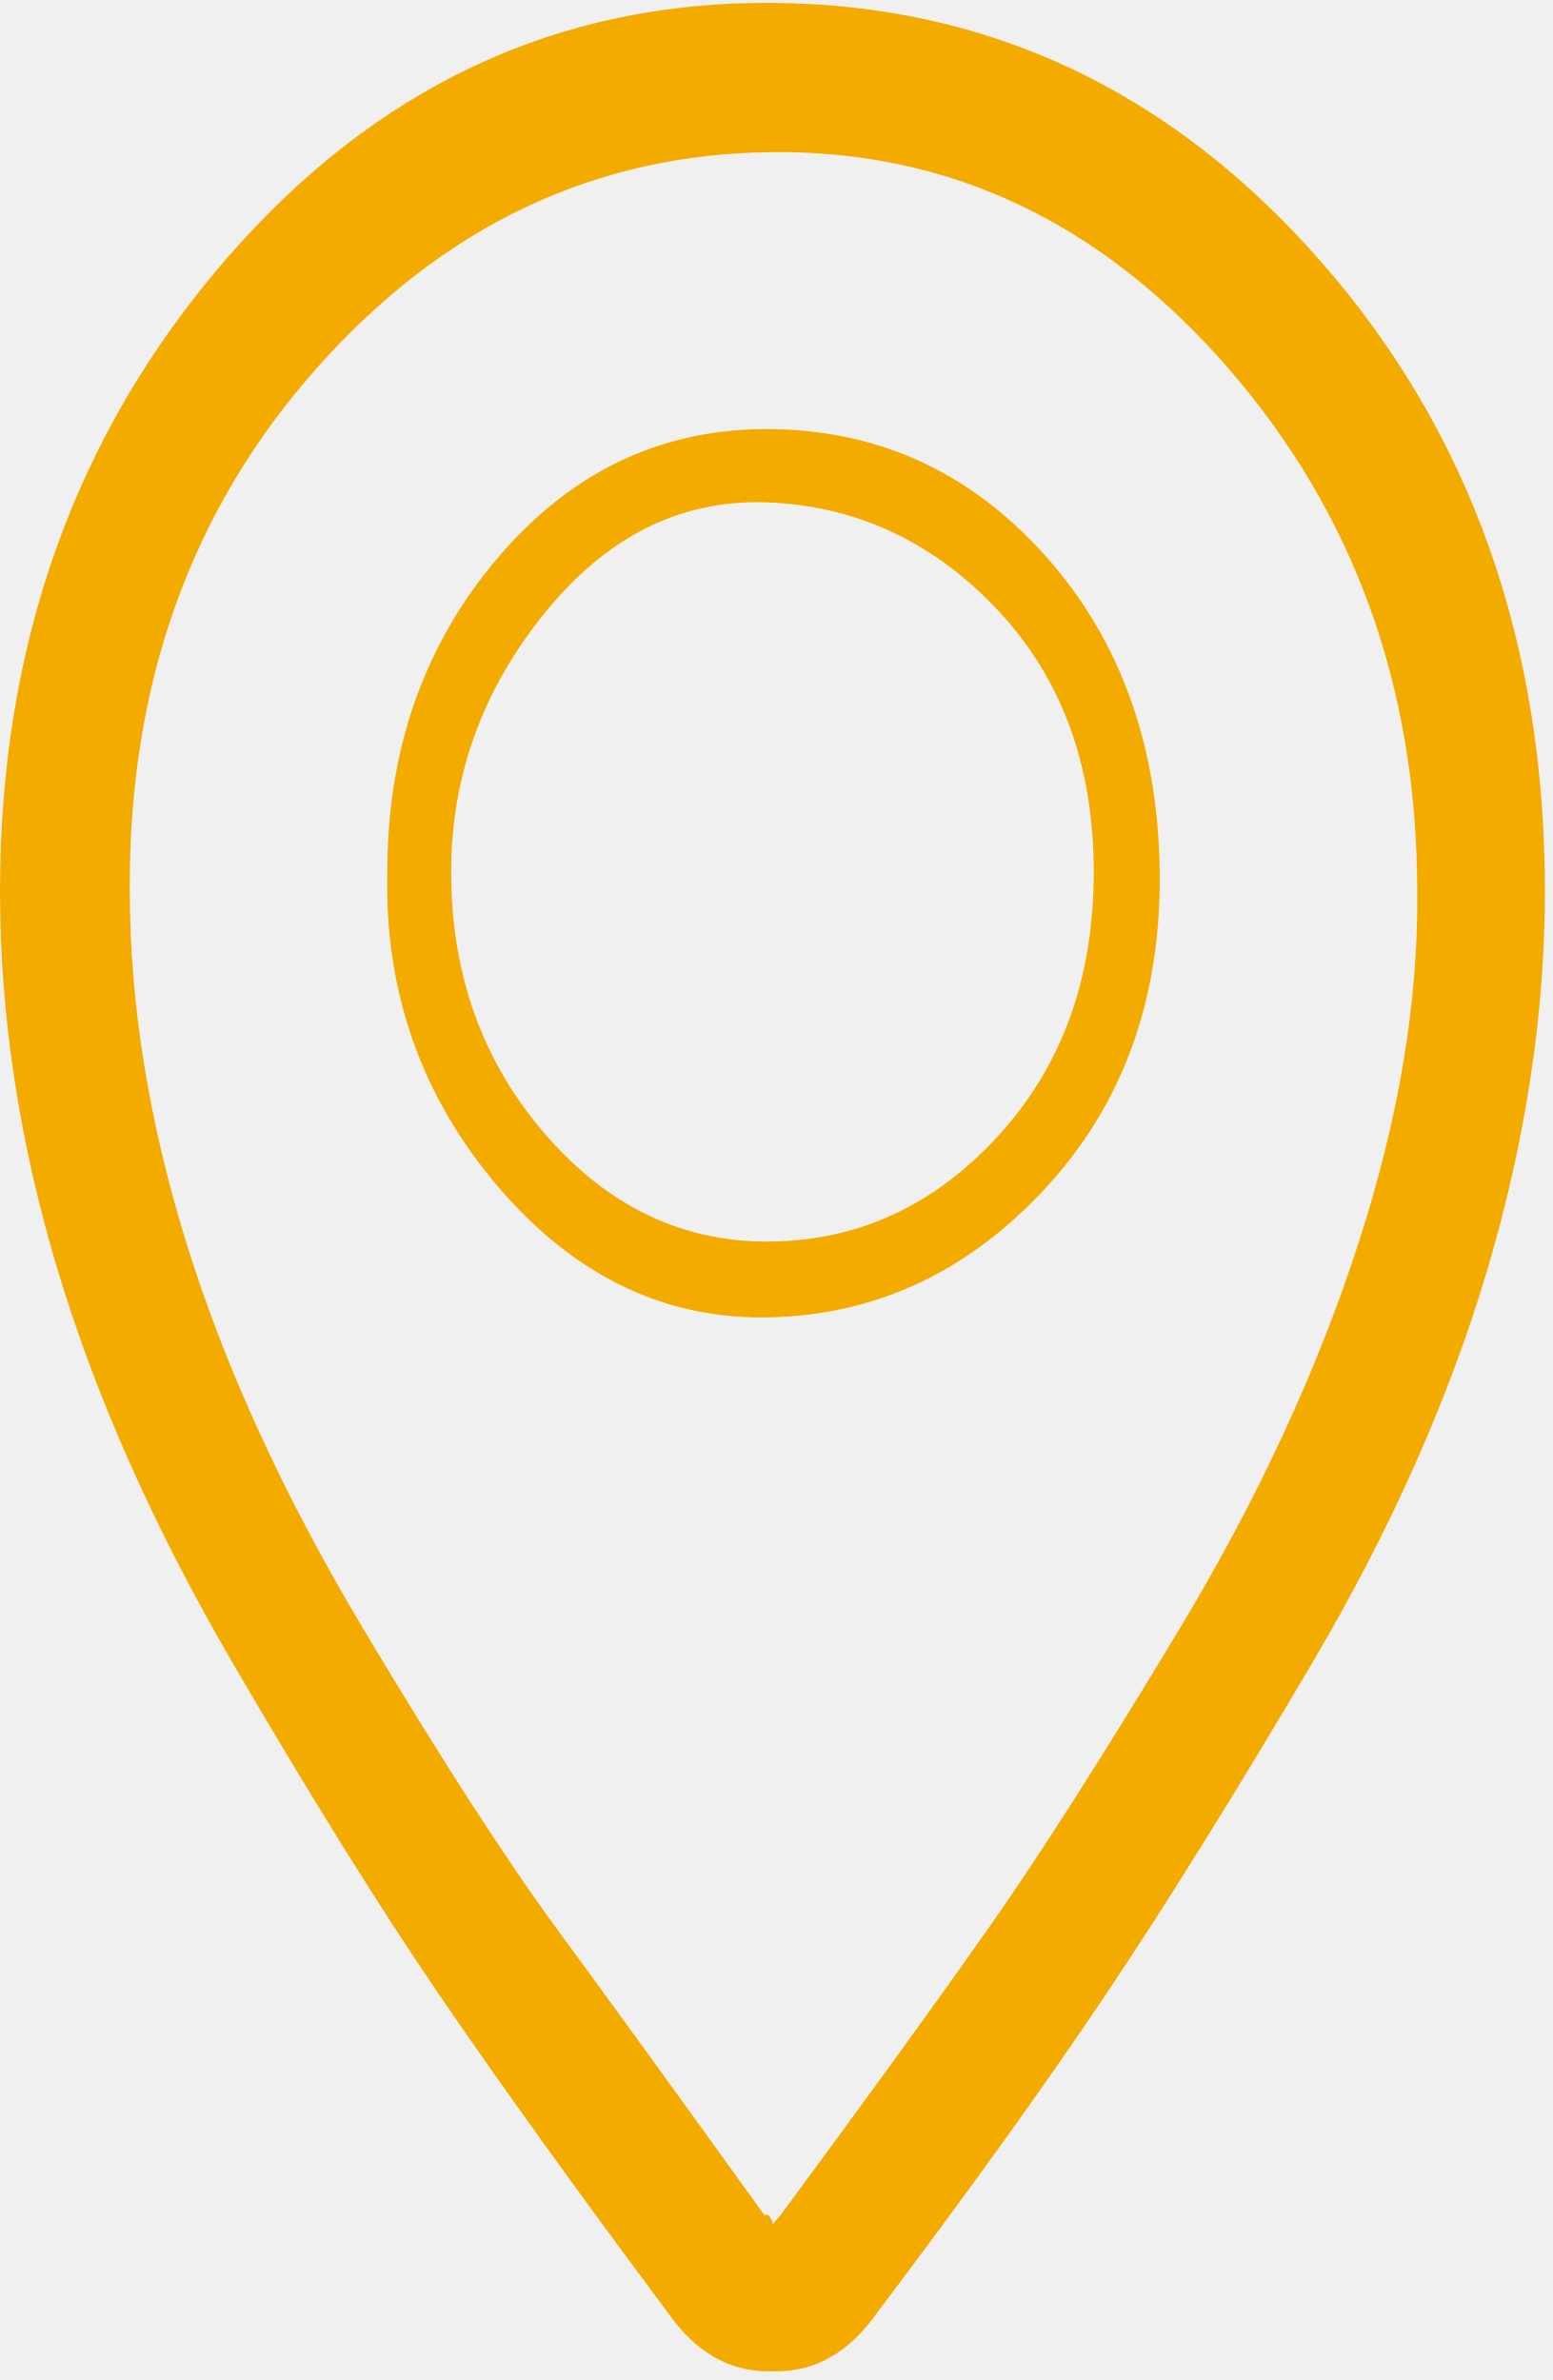
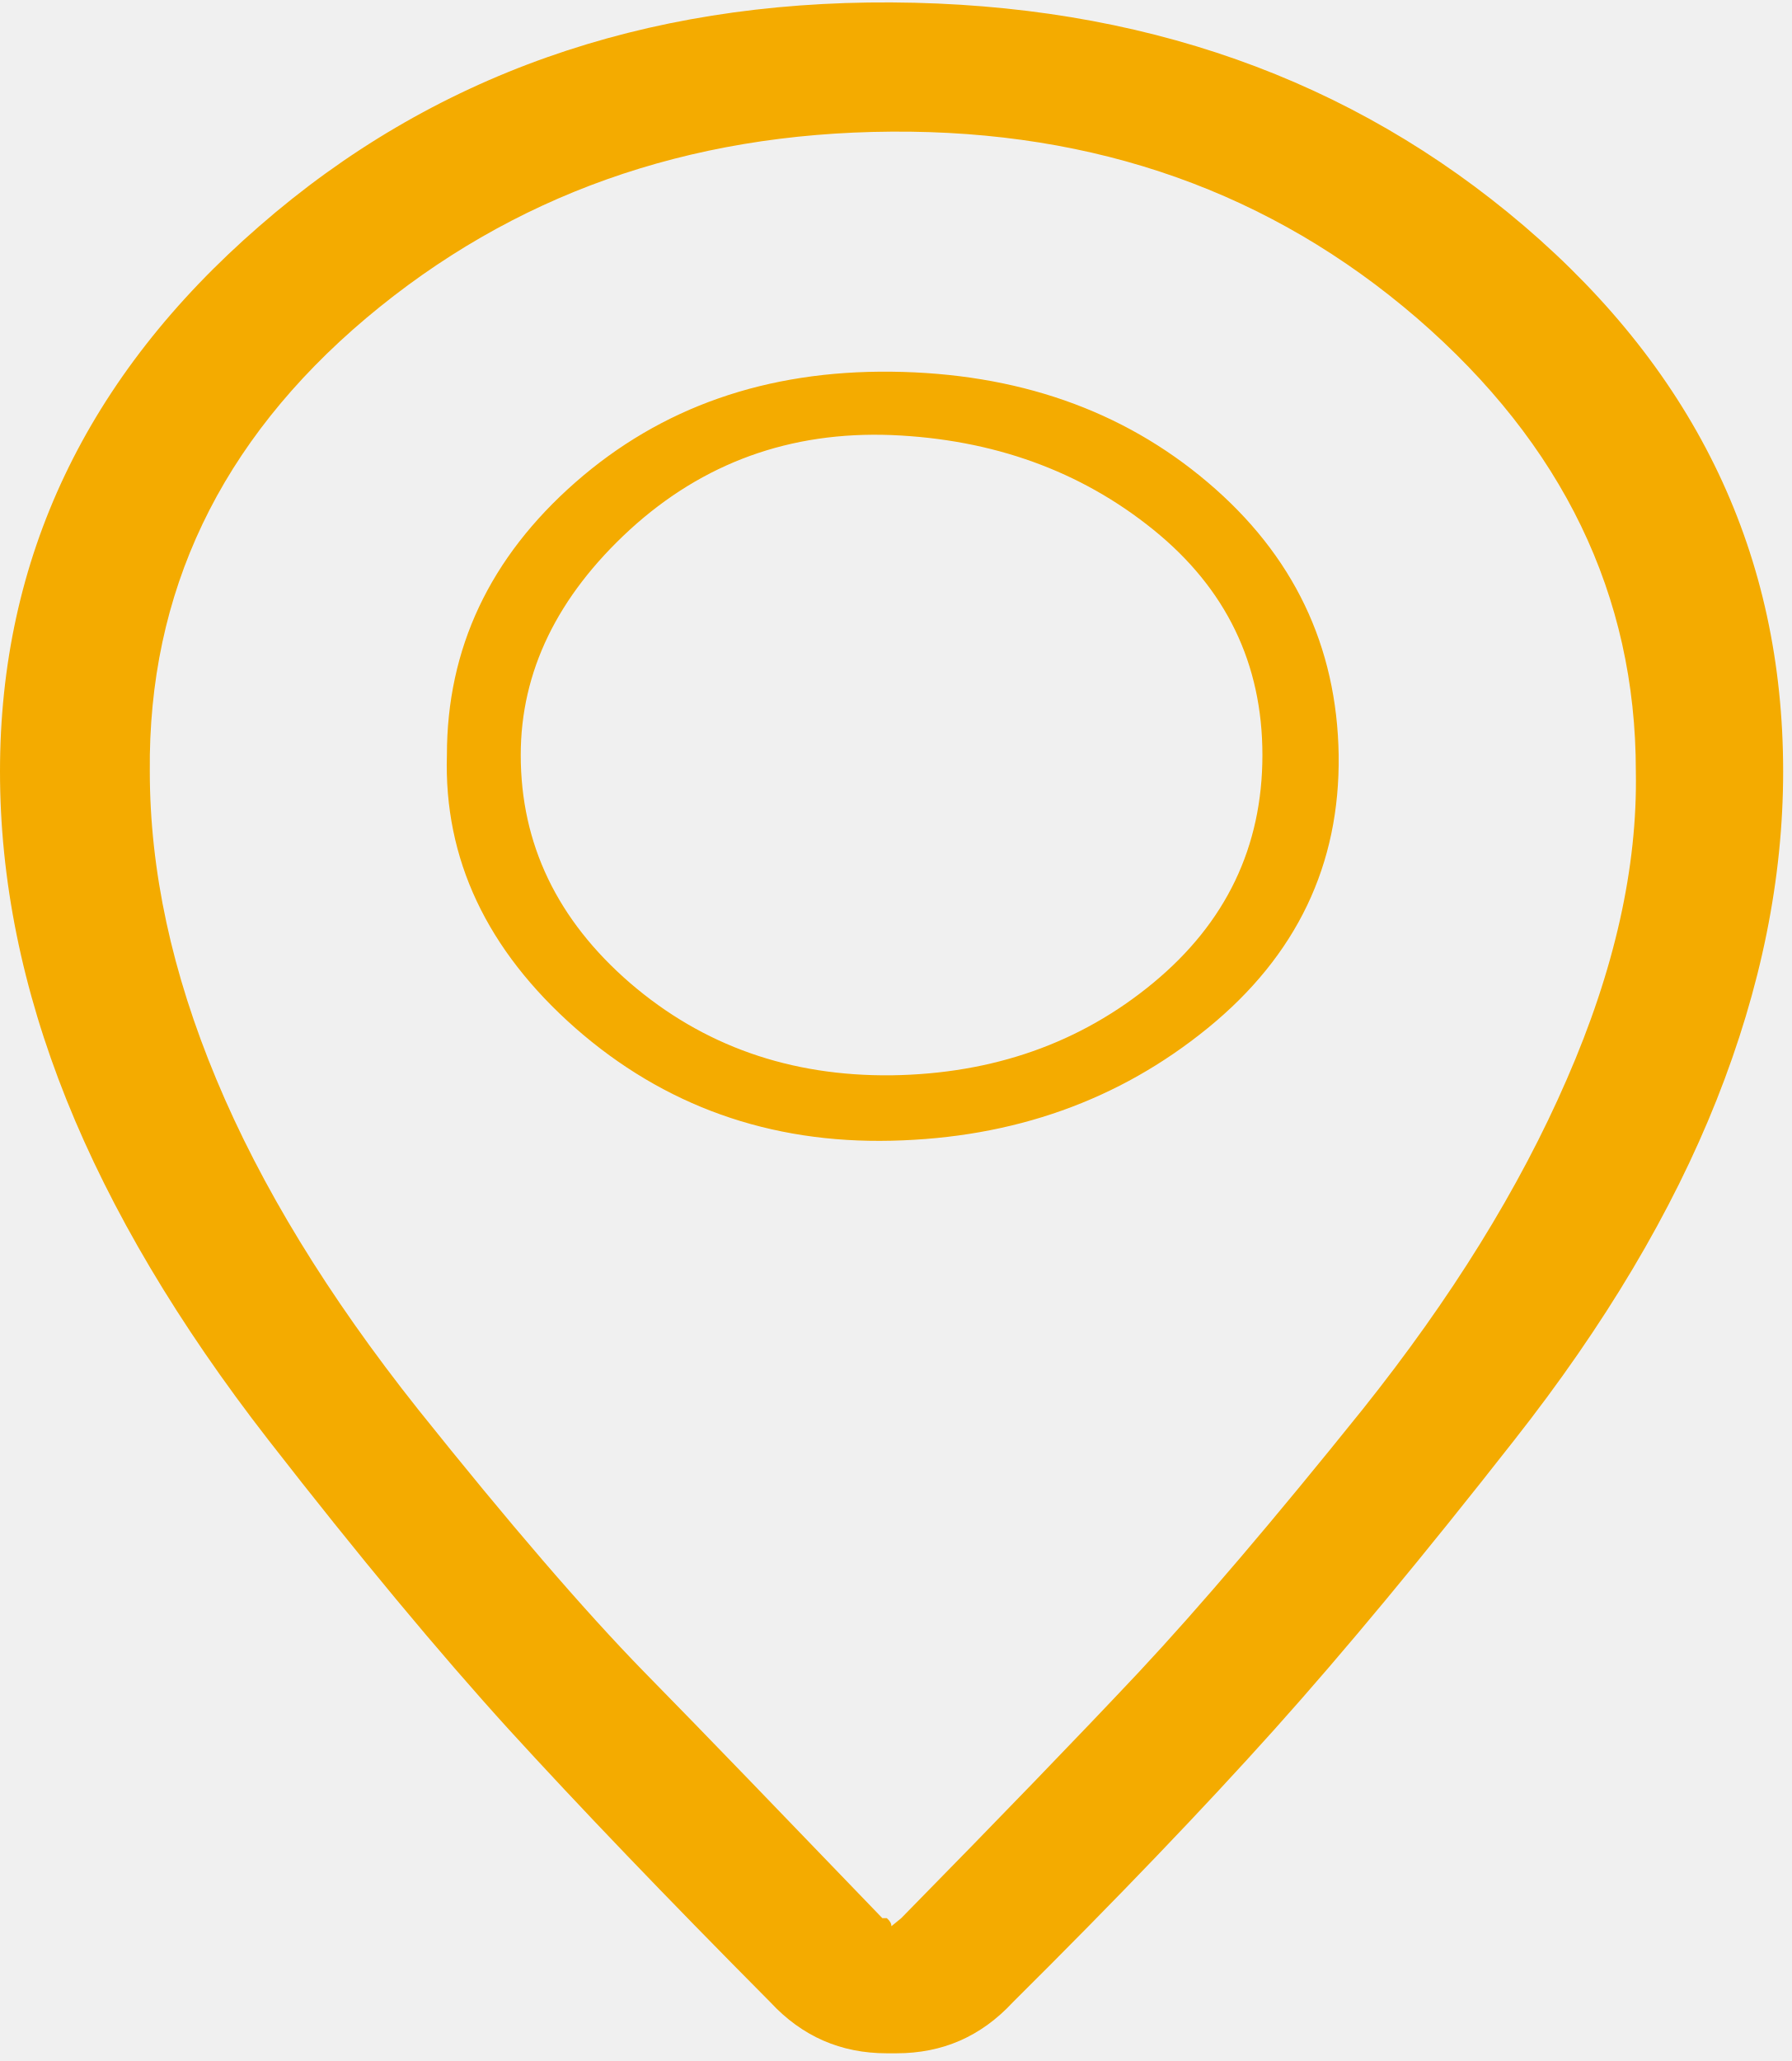
- <svg xmlns="http://www.w3.org/2000/svg" width="15" height="23" viewBox="0 0 15 23" fill="none">
-   <g id="IMAGE" clip-path="url(#clip0_1_659)">
-     <path id="Vector" d="M0 8.611C0 6.23 0.723 4.201 2.169 2.522C3.616 0.844 5.38 0.012 7.464 0.028C9.547 0.043 11.311 0.874 12.758 2.522C14.204 4.17 14.927 6.2 14.927 8.611C14.927 9.801 14.741 11.021 14.37 12.273C13.998 13.524 13.434 14.79 12.678 16.072C11.922 17.354 11.252 18.43 10.668 19.299C10.084 20.169 9.354 21.184 8.479 22.344C8.213 22.725 7.888 22.916 7.503 22.916H7.424C7.039 22.916 6.714 22.725 6.449 22.344C5.573 21.169 4.843 20.154 4.259 19.299C3.675 18.445 3.005 17.369 2.249 16.072C1.493 14.775 0.929 13.509 0.557 12.273C0.186 11.037 0 9.816 0 8.611ZM1.254 8.611C1.254 9.709 1.44 10.854 1.811 12.044C2.183 13.234 2.747 14.462 3.503 15.729C4.259 16.995 4.889 17.972 5.394 18.659C5.898 19.345 6.561 20.261 7.384 21.405H7.424C7.45 21.436 7.464 21.466 7.464 21.497L7.543 21.405C8.366 20.291 9.029 19.376 9.533 18.659C10.038 17.941 10.661 16.965 11.404 15.729C12.147 14.493 12.718 13.265 13.116 12.044C13.514 10.823 13.706 9.679 13.693 8.611C13.693 6.642 13.083 4.956 11.862 3.552C10.641 2.149 9.175 1.454 7.464 1.47C5.752 1.485 4.286 2.179 3.065 3.552C1.844 4.926 1.241 6.612 1.254 8.611ZM3.742 8.428C3.742 7.237 4.1 6.223 4.816 5.383C5.533 4.544 6.415 4.132 7.464 4.147C8.512 4.163 9.394 4.575 10.111 5.383C10.827 6.192 11.192 7.207 11.205 8.428C11.219 9.648 10.854 10.663 10.111 11.472C9.368 12.28 8.485 12.7 7.464 12.73C6.442 12.761 5.56 12.341 4.816 11.472C4.073 10.602 3.715 9.587 3.742 8.428ZM4.359 8.428C4.359 9.419 4.664 10.266 5.274 10.968C5.885 11.67 6.614 12.013 7.464 11.998C8.313 11.983 9.043 11.639 9.653 10.968C10.263 10.297 10.568 9.45 10.568 8.428C10.568 7.405 10.263 6.566 9.653 5.91C9.043 5.254 8.313 4.903 7.464 4.857C6.614 4.811 5.885 5.162 5.274 5.91C4.664 6.658 4.359 7.497 4.359 8.428Z" fill="#F4AB00" />
+ <svg xmlns="http://www.w3.org/2000/svg" width="20px" height="23px" viewBox="0 0 20 23" version="1.1">
+   <g id="surface1">
+     <path style=" stroke:none;fill-rule:nonzero;fill:rgb(95.686%,67.059%,0%);fill-opacity:1;" d="M 0 8.609 C 0 6.23 0.965 4.199 2.895 2.523 C 4.82 0.844 7.176 0.012 9.949 0.027 C 12.73 0.043 15.082 0.875 17.012 2.523 C 18.938 4.172 19.902 6.199 19.902 8.609 C 19.902 9.801 19.656 11.023 19.16 12.273 C 18.664 13.523 17.91 14.789 16.902 16.07 C 15.895 17.355 15.004 18.43 14.223 19.301 C 13.445 20.168 12.473 21.184 11.305 22.344 C 10.949 22.727 10.52 22.914 10.004 22.914 L 9.898 22.914 C 9.387 22.914 8.953 22.727 8.598 22.344 C 7.43 21.168 6.457 20.152 5.68 19.301 C 4.902 18.445 4.008 17.371 2.996 16.07 C 1.988 14.773 1.238 13.508 0.742 12.273 C 0.246 11.035 0 9.816 0 8.609 Z M 1.672 8.609 C 1.672 9.711 1.918 10.855 2.414 12.043 C 2.91 13.234 3.66 14.461 4.668 15.73 C 5.68 16.996 6.52 17.973 7.191 18.66 C 7.863 19.344 8.746 20.262 9.848 21.406 L 9.898 21.406 C 9.934 21.438 9.949 21.465 9.949 21.496 L 10.059 21.406 C 11.152 20.293 12.039 19.375 12.711 18.66 C 13.383 17.941 14.215 16.965 15.207 15.73 C 16.195 14.492 16.957 13.266 17.488 12.043 C 18.02 10.824 18.277 9.68 18.258 8.609 C 18.258 6.641 17.441 4.957 15.816 3.551 C 14.188 2.148 12.234 1.453 9.949 1.469 C 7.668 1.484 5.715 2.18 4.086 3.551 C 2.457 4.926 1.652 6.613 1.672 8.609 Z M 4.988 8.426 C 4.988 7.238 5.465 6.223 6.422 5.383 C 7.379 4.543 8.555 4.133 9.949 4.148 C 11.348 4.164 12.527 4.574 13.48 5.383 C 14.434 6.191 14.922 7.207 14.941 8.426 C 14.957 9.648 14.473 10.664 13.48 11.473 C 12.488 12.281 11.312 12.699 9.949 12.73 C 8.59 12.762 7.41 12.34 6.422 11.473 C 5.434 10.602 4.953 9.586 4.988 8.426 Z M 5.812 8.426 C 5.812 9.418 6.219 10.266 7.031 10.969 C 7.848 11.672 8.82 12.012 9.949 12 C 11.082 11.984 12.059 11.641 12.871 10.969 C 13.684 10.297 14.09 9.449 14.09 8.426 C 14.09 7.406 13.684 6.566 12.871 5.91 C 12.059 5.254 11.082 4.902 9.949 4.855 C 8.82 4.812 7.848 5.164 7.031 5.91 C 6.219 6.656 5.812 7.496 5.812 8.426 Z M 5.812 8.426 " />
  </g>
-   <defs>
-     <clipPath id="clip0_1_659">
-       <rect width="15" height="23" fill="white" />
-     </clipPath>
-   </defs>
</svg>
